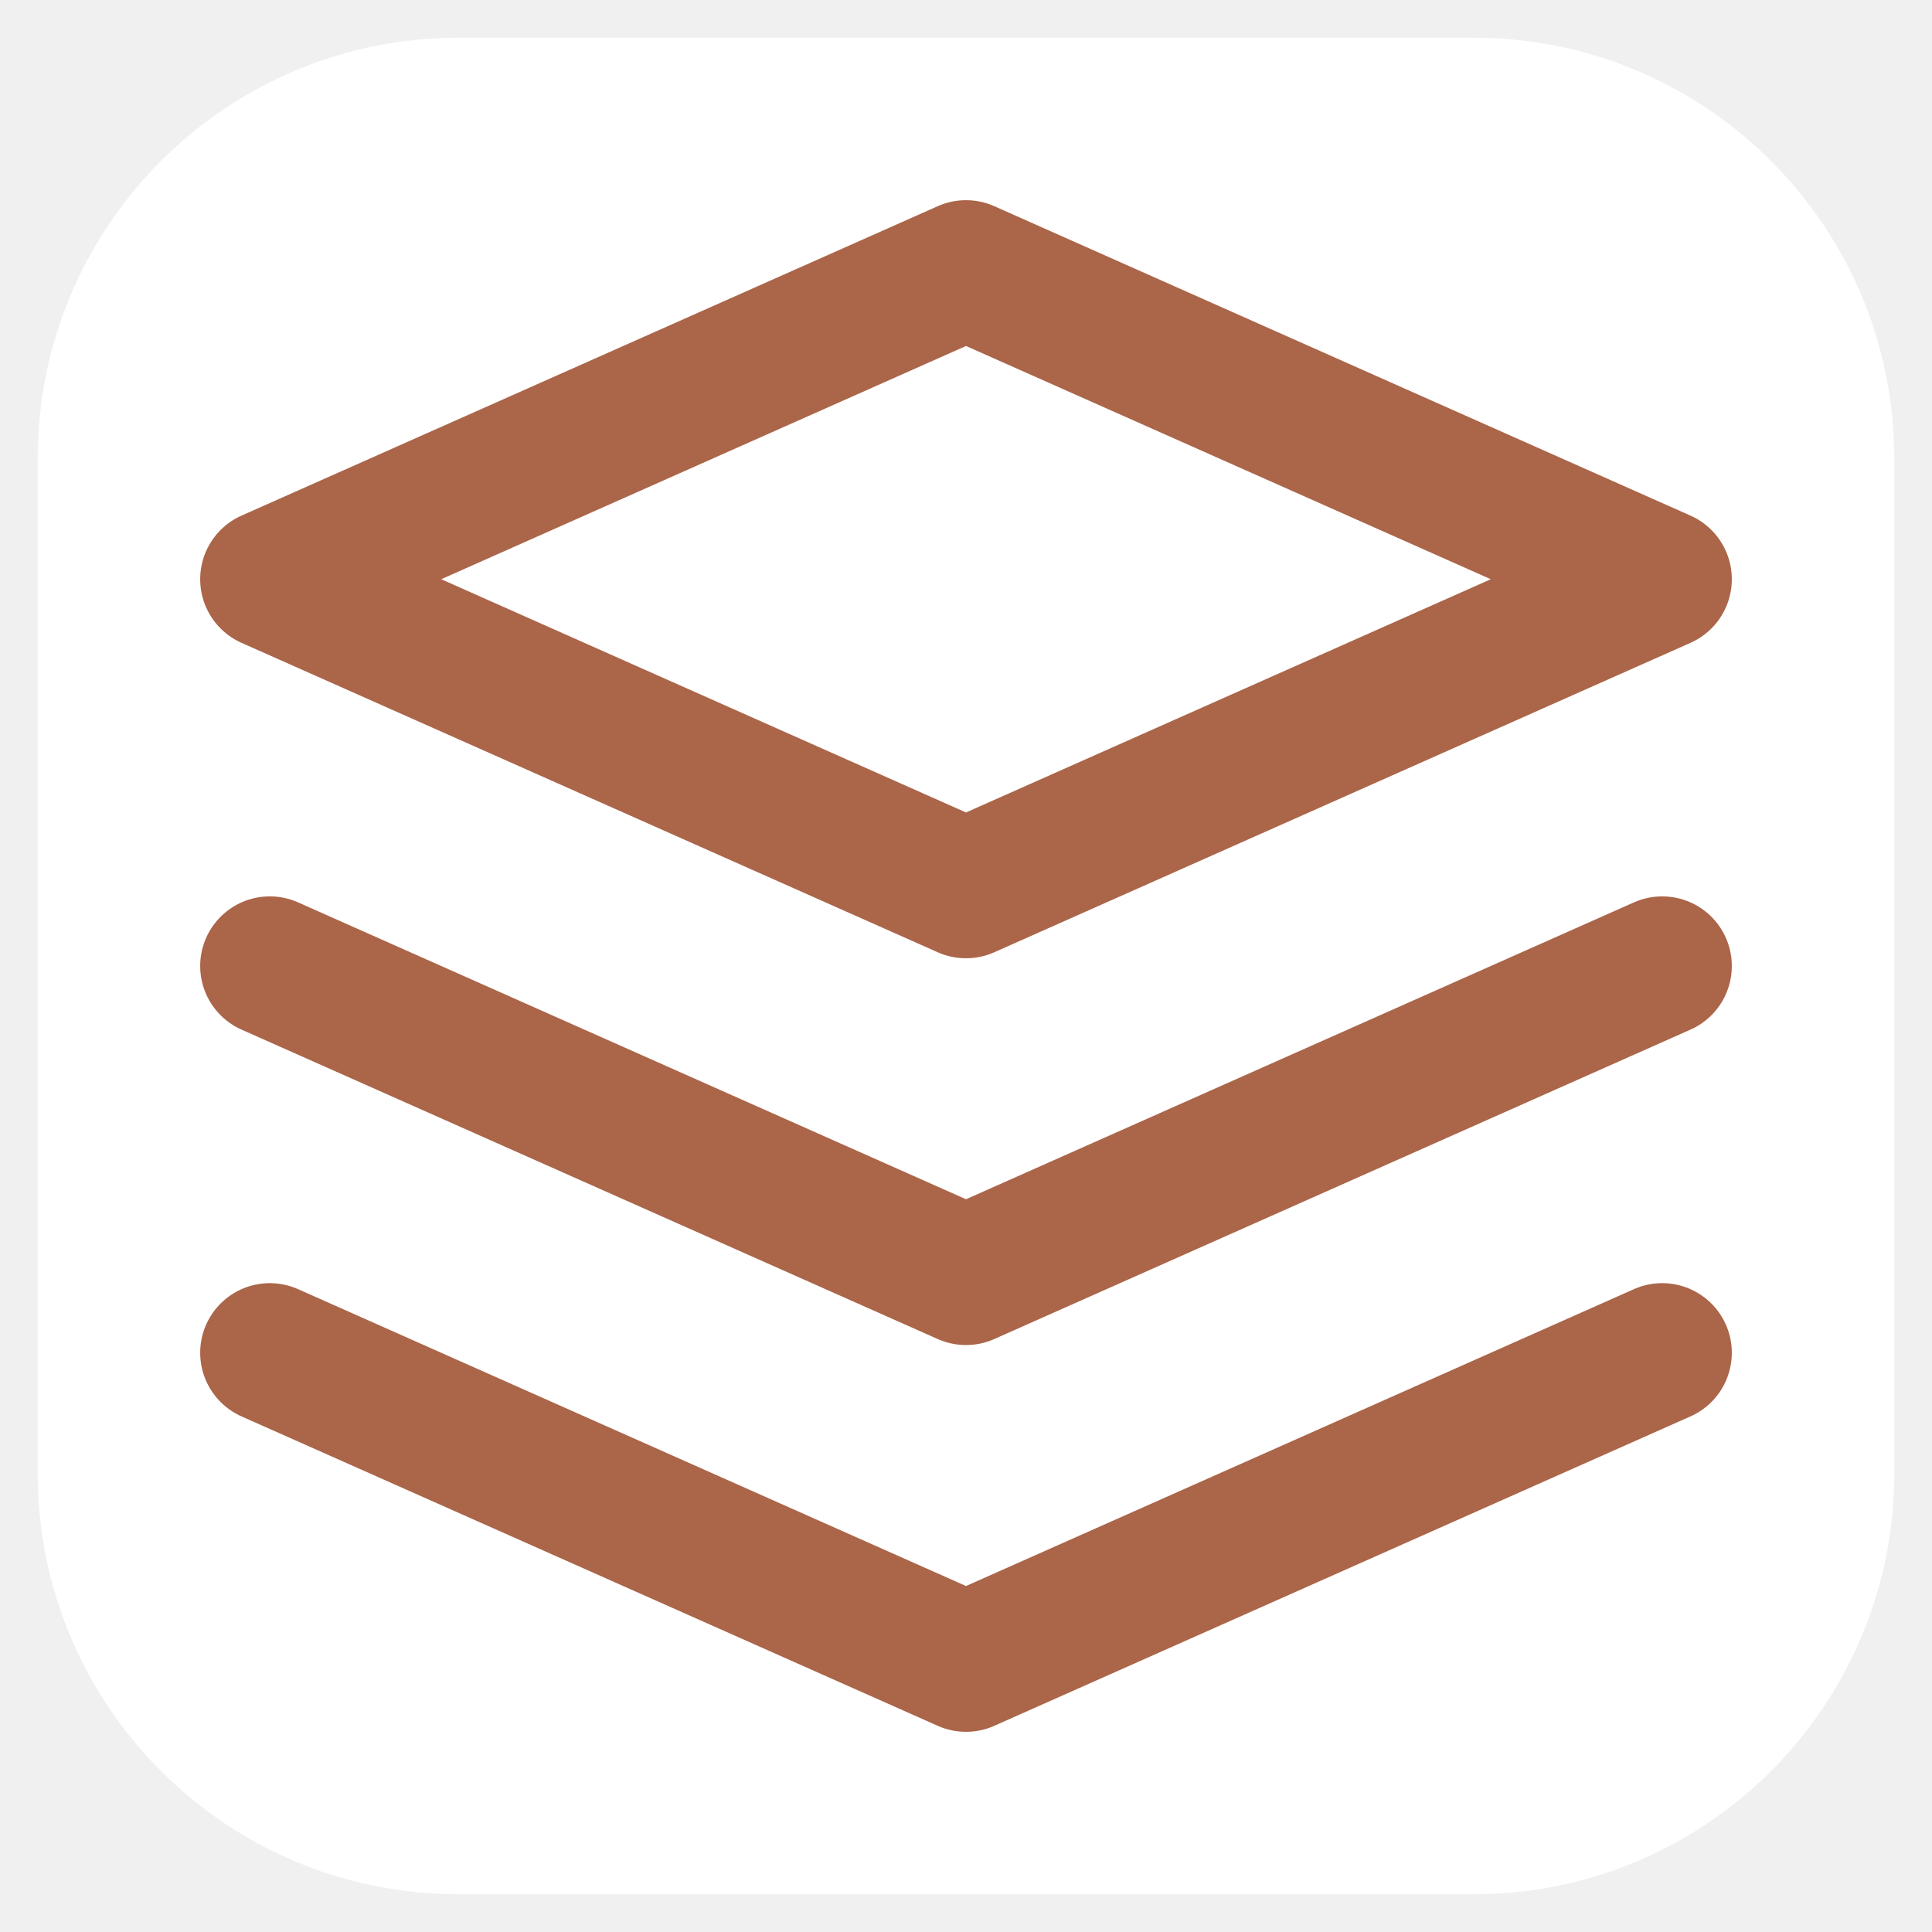
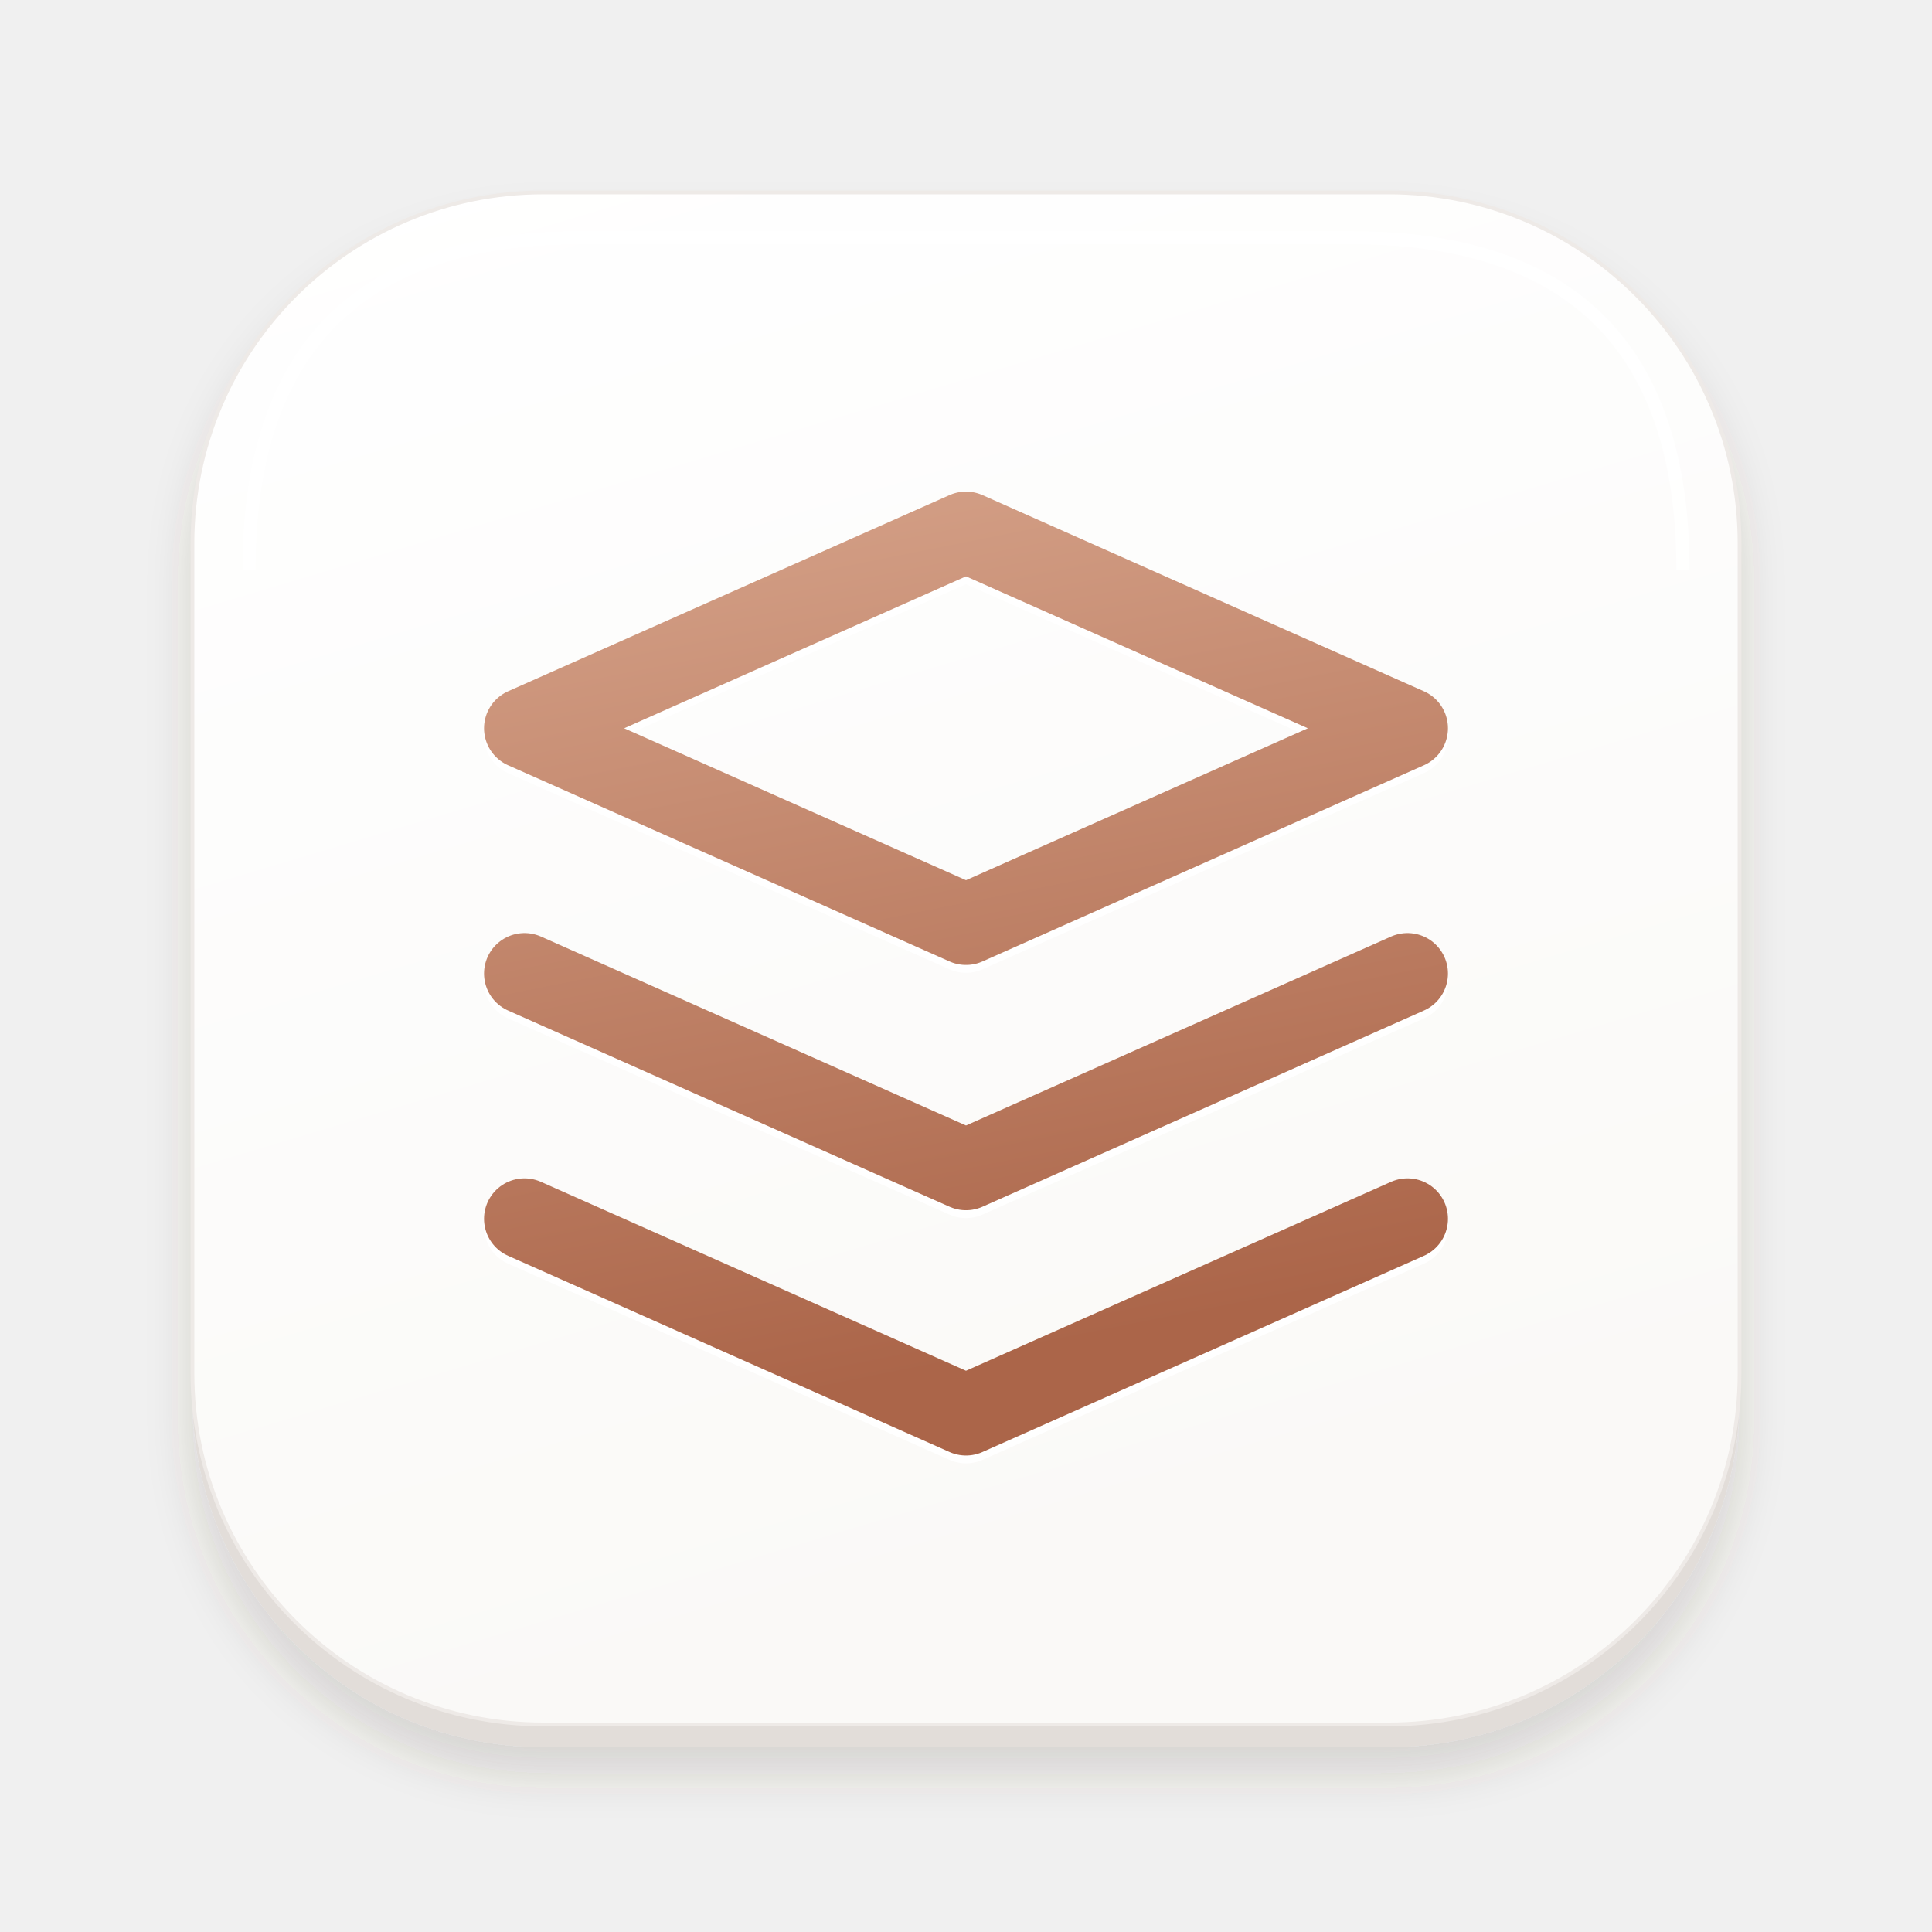
<svg xmlns="http://www.w3.org/2000/svg" width="1024" height="1024" viewBox="0 0 1024 1024" role="img" aria-label="Que">
-   <rect x="20" y="20" width="984" height="984" rx="223" fill="#ffffff" />
-   <g transform="translate(20 20) scale(41)" fill="none" stroke="#ab6549" stroke-width="1.8" stroke-linecap="round" stroke-linejoin="round">
-     <path d="m3 7 9-4 9 4-9 4-9-4Zm0 5 9 4 9-4M3 17l9 4 9-4" />
+   <defs>
+     <linearGradient id="surface" x1="0" y1="0" x2="0.3" y2="1">
+       <stop stop-color="#ffffff" />
+       <stop offset="1" stop-color="#faf9f7" />
+     </linearGradient>
+     <linearGradient id="mark" x1="0" y1="0" x2="0.2" y2="1">
+       <stop stop-color="#d4a087" />
+       <stop offset="1" stop-color="#ab6549" />
+     </linearGradient>
+     <filter id="shadow" x="-20%" y="-20%" width="140%" height="150%">
+       <feDropShadow dx="0" dy="14" stdDeviation="12" flood-color="#493a33" flood-opacity=".16" />
+     </filter>
+   </defs>
+   <rect x="102" y="106" width="820" height="820" rx="186" fill="#e2ddd9" filter="url(#shadow)" />
+   <rect x="102" y="102" width="820" height="812" rx="186" fill="url(#surface)" stroke="#eeeae7" stroke-width="2" />
+   <path d="M132 302 Q132 126 308 126 H716 Q892 126 892 302" fill="none" stroke="#fff" stroke-width="7" opacity=".85" />
+   <g transform="translate(200 204) scale(26)" fill="none" stroke-linecap="round" stroke-linejoin="round" stroke-width="1.65">
+     <path d="m3 7 9-4 9 4-9 4-9-4Zm0 5 9 4 9-4M3 17l9 4 9-4" transform="translate(0 .16)" stroke="#fff" />
+     <path d="m3 7 9-4 9 4-9 4-9-4Zm0 5 9 4 9-4M3 17l9 4 9-4" stroke="url(#mark)" />
  </g>
</svg>
